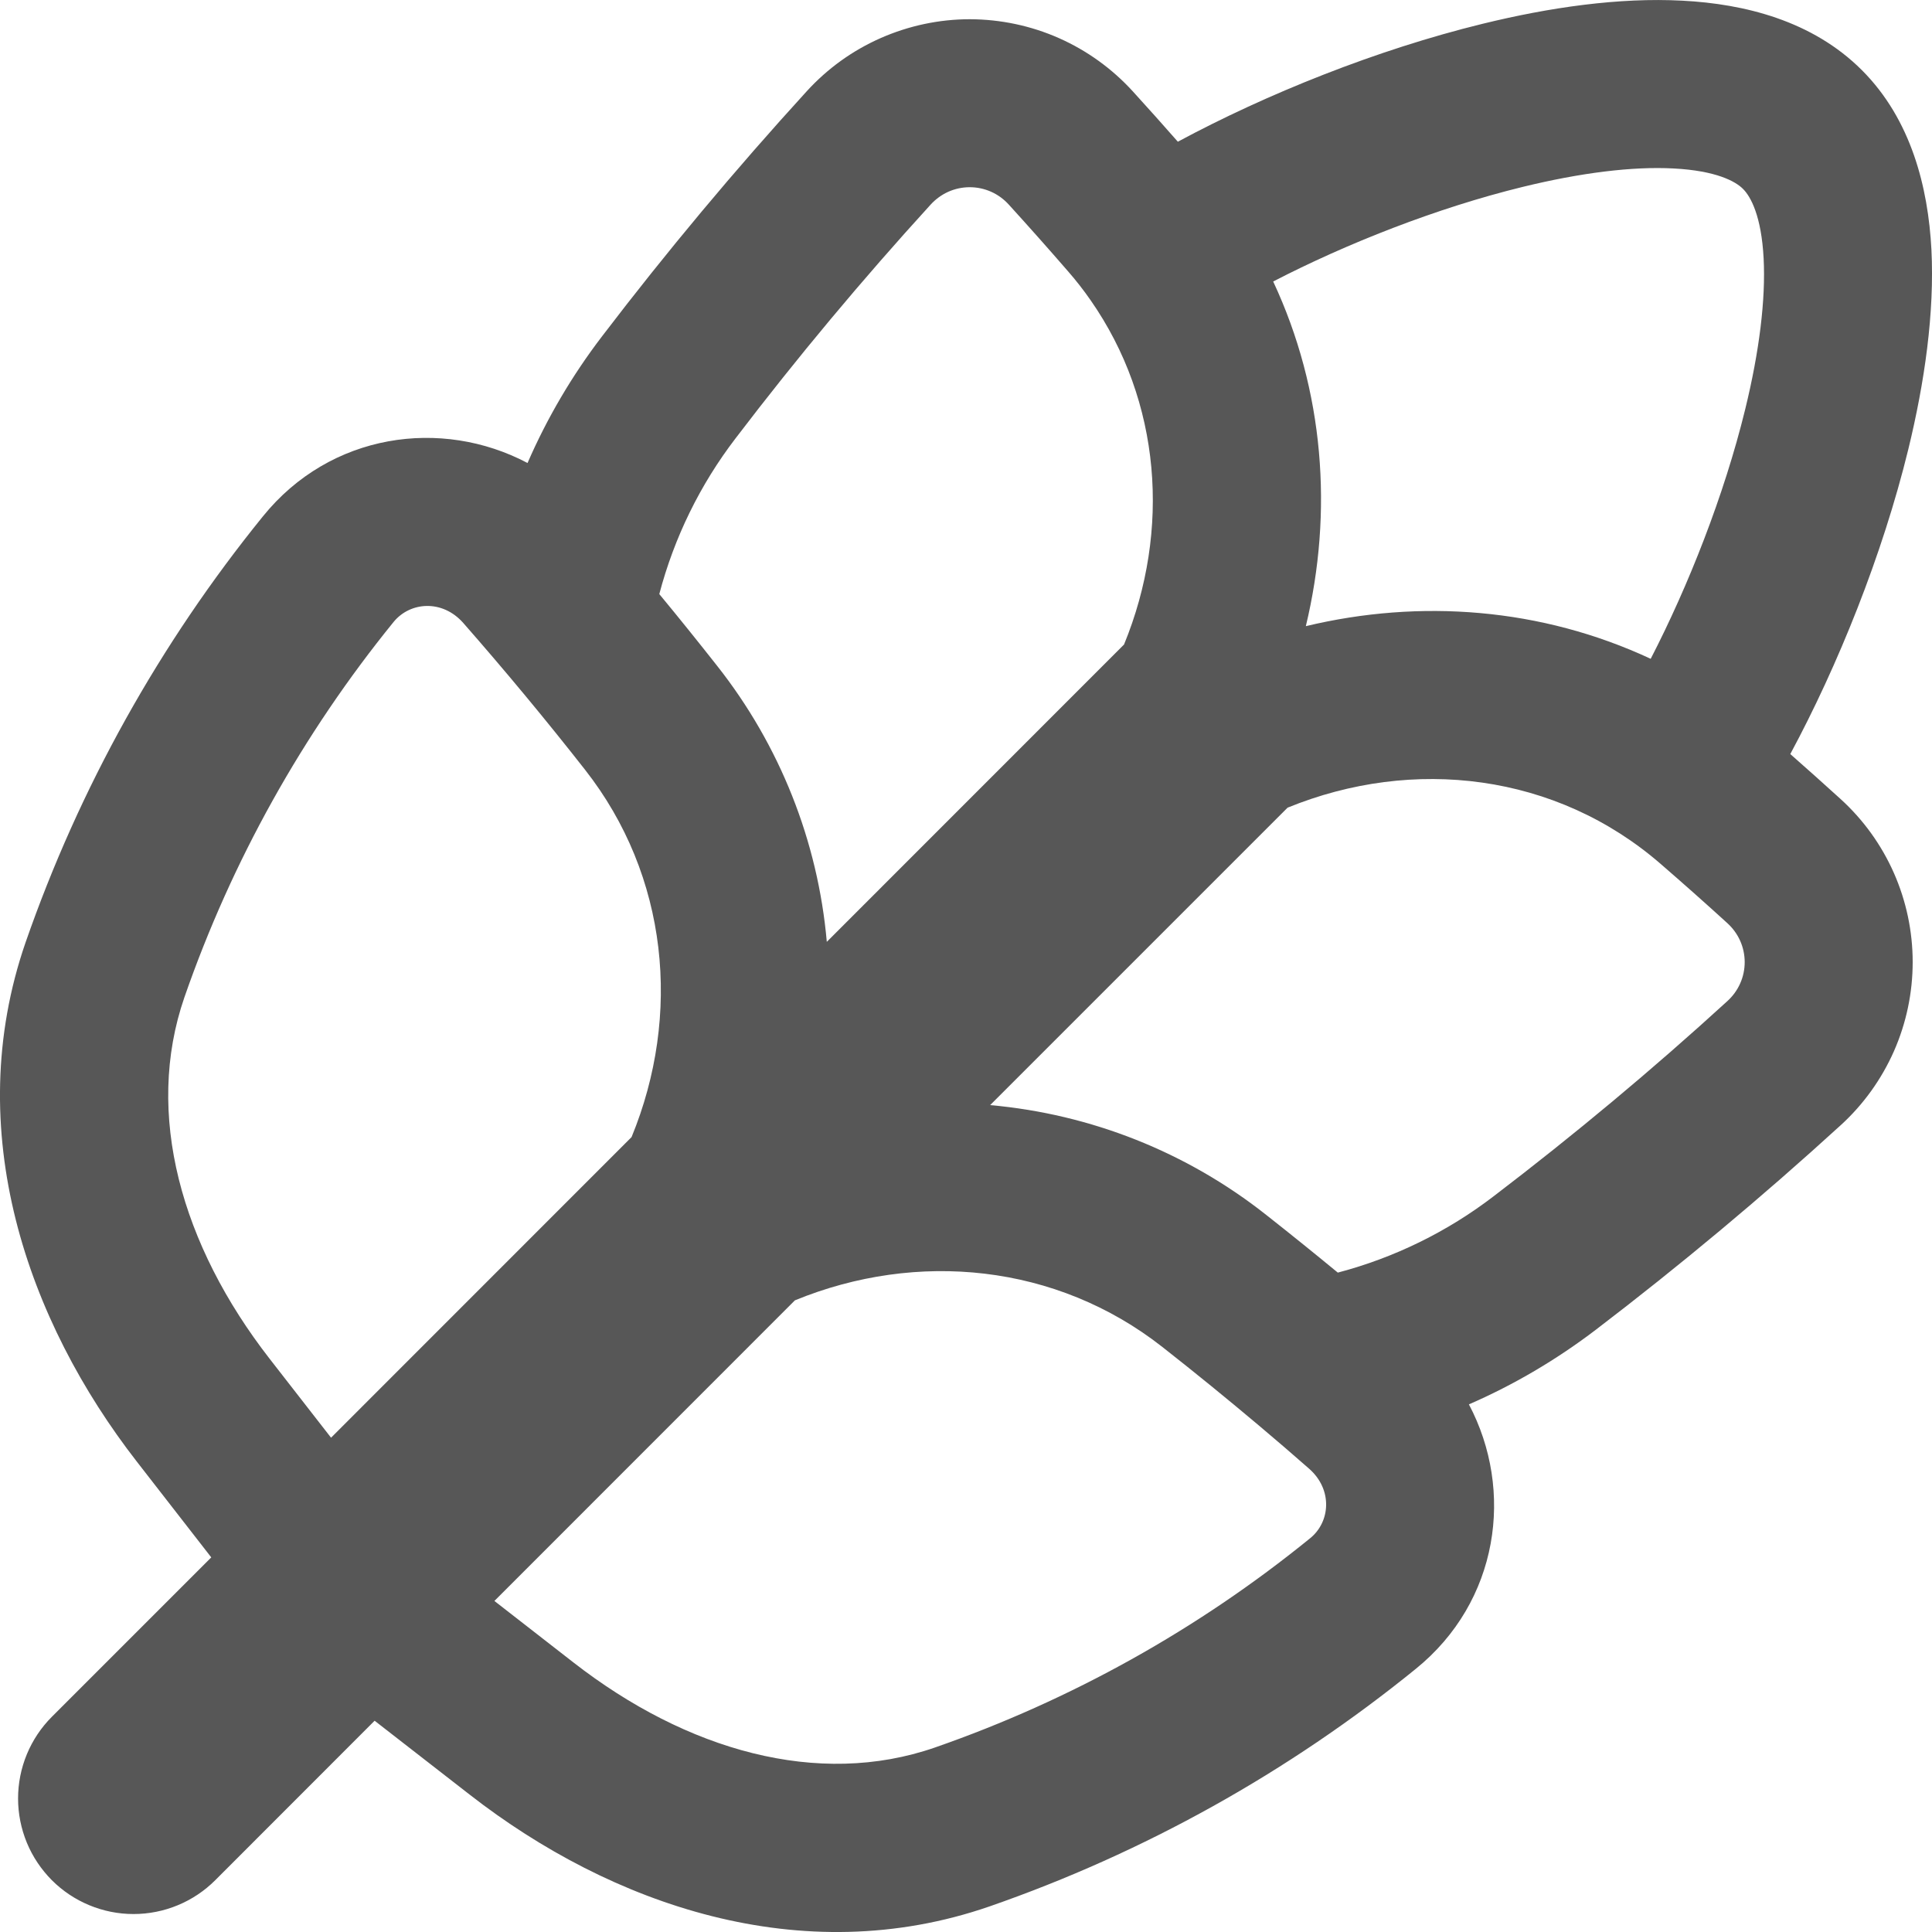
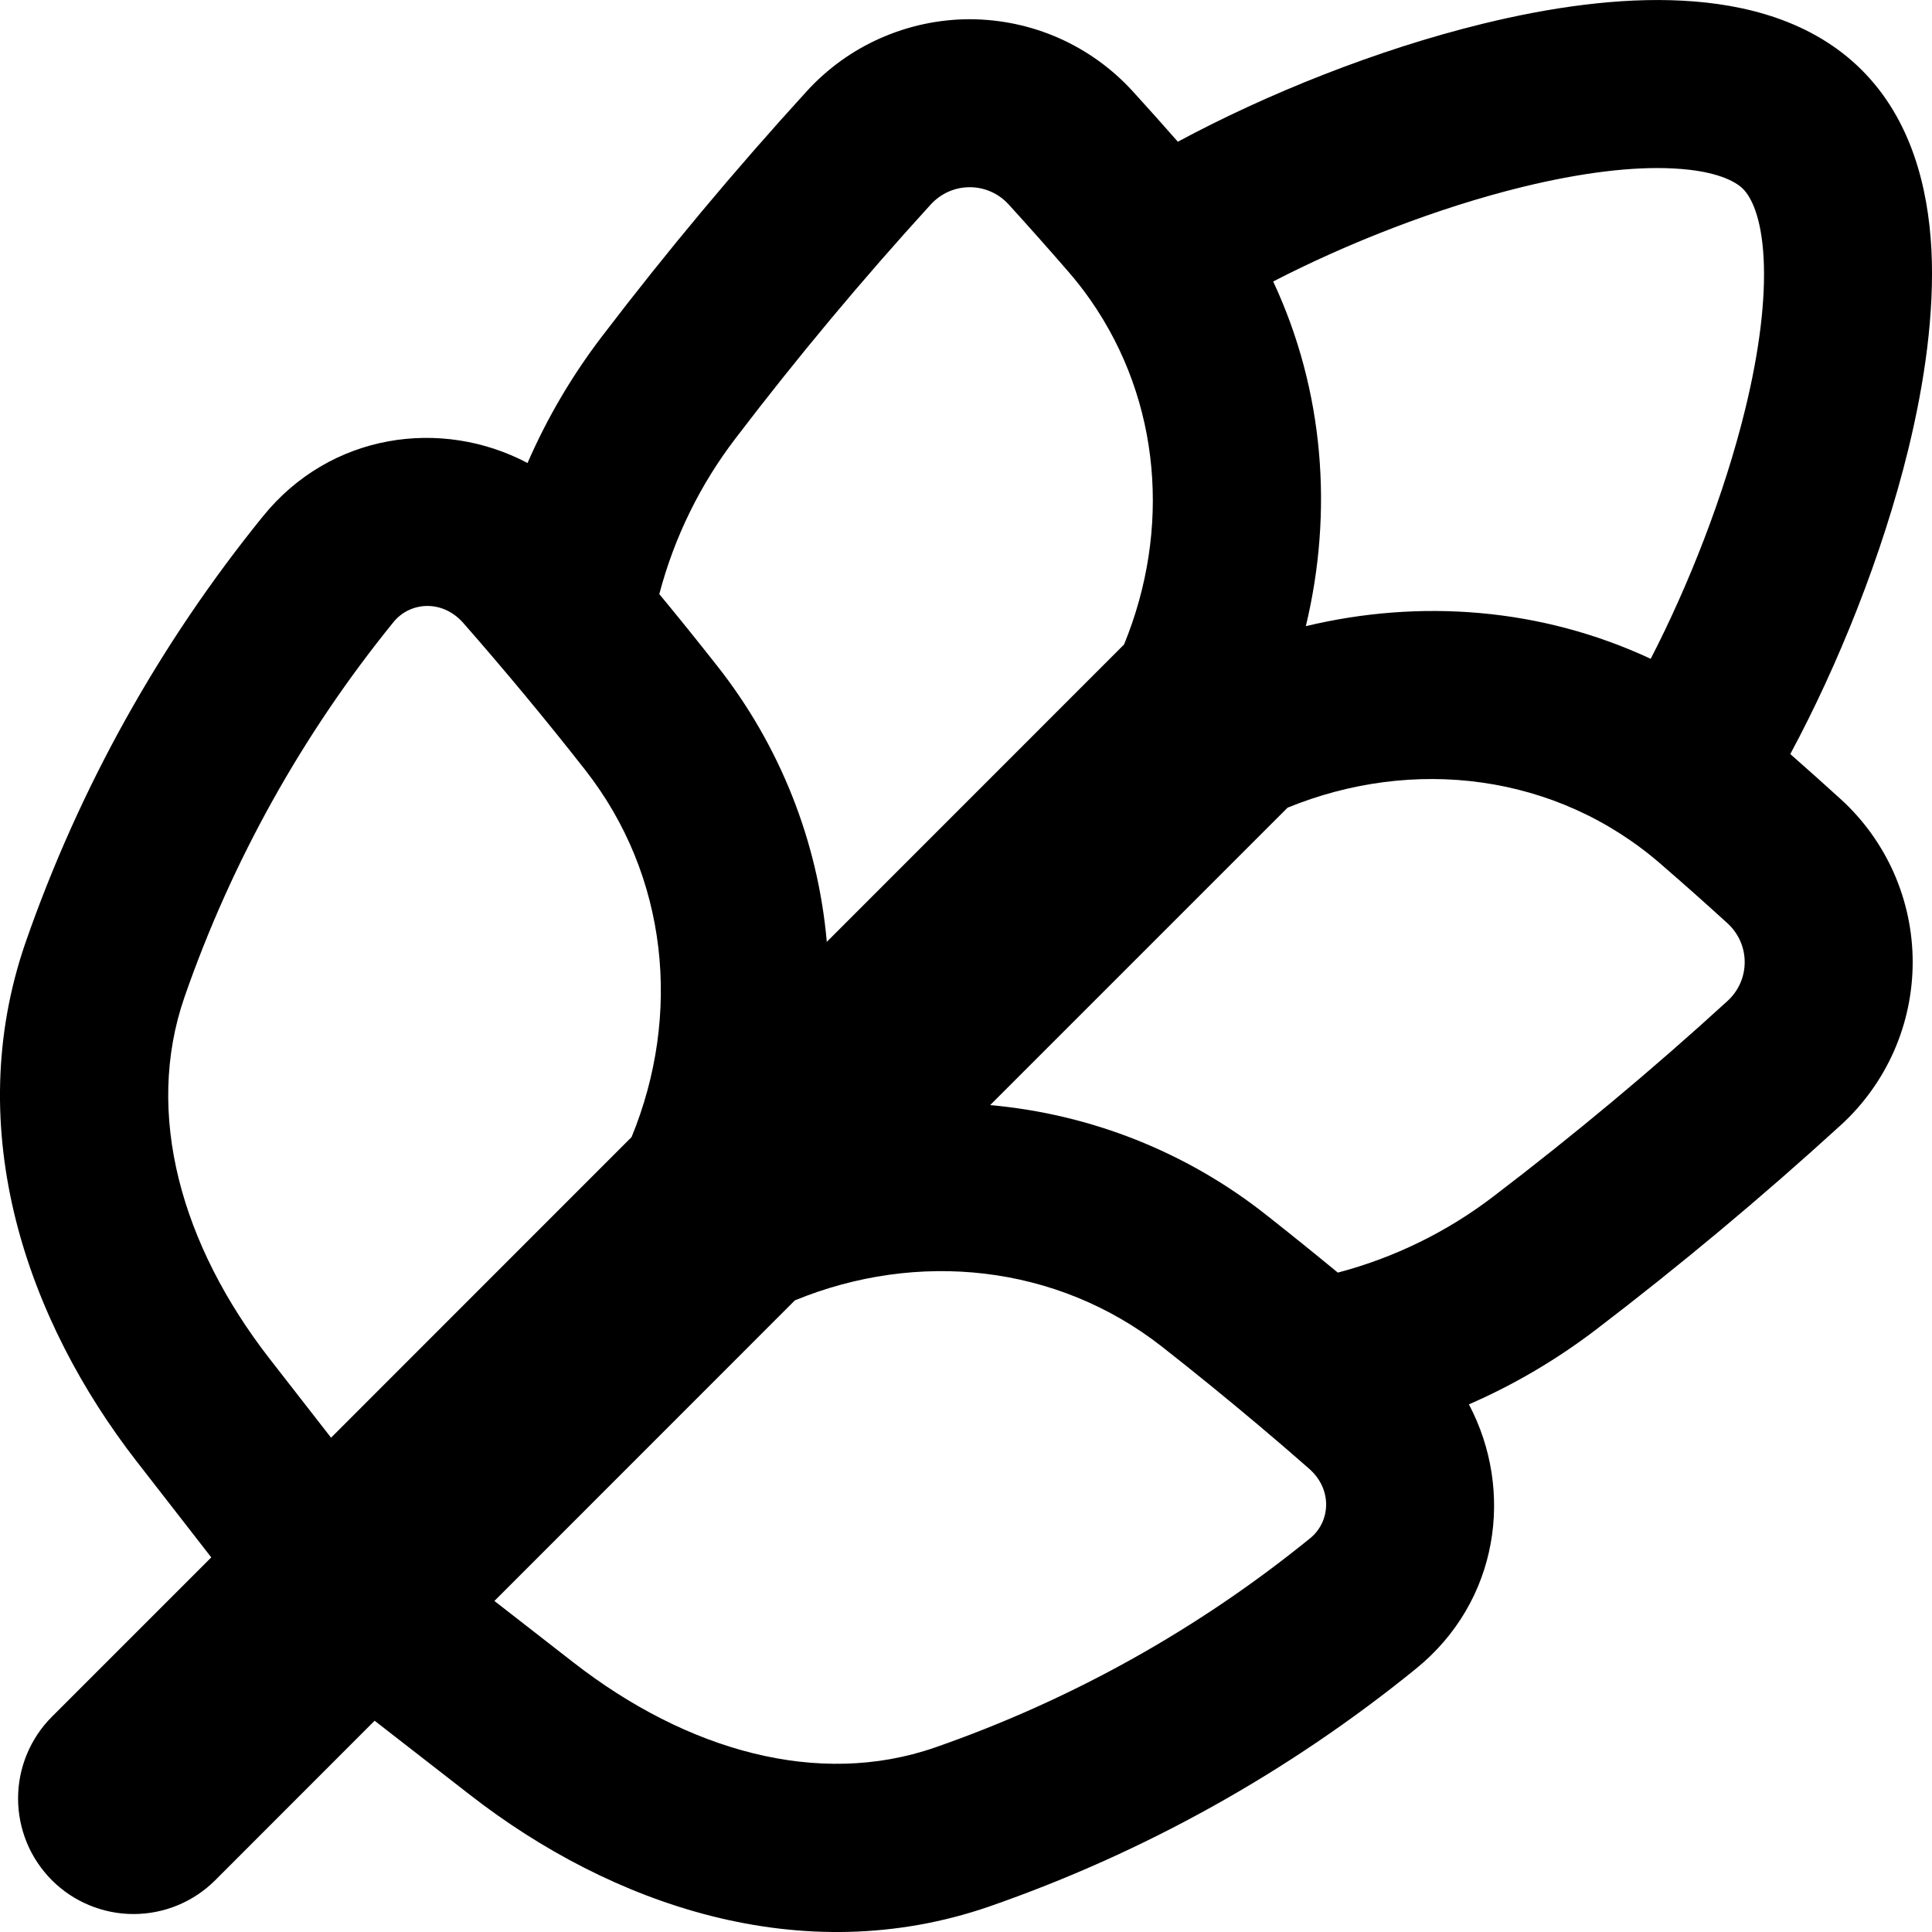
<svg xmlns="http://www.w3.org/2000/svg" width="20" height="20" viewBox="0 0 20 20" fill="none">
-   <path fill-rule="evenodd" clip-rule="evenodd" d="M19.274 0.726C18.761 0.213 18.057 0.04 17.416 0.007C16.762 -0.028 16.043 0.076 15.349 0.246C14.252 0.514 13.109 0.974 12.193 1.467C12.04 1.293 11.885 1.119 11.728 0.947C11.514 0.712 11.254 0.524 10.963 0.395C10.672 0.266 10.358 0.2 10.04 0.199C9.722 0.199 9.408 0.266 9.117 0.394C8.826 0.522 8.565 0.71 8.351 0.945C7.608 1.759 6.901 2.605 6.232 3.482C5.923 3.886 5.664 4.326 5.461 4.793C4.57 4.322 3.42 4.482 2.722 5.345C1.654 6.662 0.822 8.154 0.265 9.755C-0.409 11.704 0.284 13.675 1.419 15.134L2.187 16.122L0.537 17.772C0.426 17.883 0.338 18.015 0.278 18.16C0.218 18.305 0.187 18.461 0.187 18.618C0.187 18.775 0.218 18.93 0.278 19.076C0.338 19.221 0.426 19.352 0.537 19.464C0.648 19.575 0.78 19.663 0.925 19.723C1.07 19.783 1.225 19.814 1.382 19.814C1.54 19.814 1.695 19.783 1.84 19.723C1.985 19.663 2.117 19.575 2.228 19.464L3.878 17.813L4.866 18.581C6.325 19.716 8.296 20.409 10.244 19.735C11.846 19.178 13.338 18.346 14.655 17.277C15.518 16.579 15.678 15.43 15.206 14.538C15.673 14.335 16.113 14.075 16.518 13.767C17.394 13.098 18.241 12.391 19.055 11.648C19.29 11.434 19.477 11.173 19.606 10.882C19.734 10.591 19.8 10.277 19.8 9.959C19.8 9.641 19.733 9.326 19.605 9.036C19.476 8.745 19.288 8.484 19.052 8.27C18.878 8.112 18.705 7.957 18.533 7.806C19.026 6.89 19.487 5.747 19.755 4.65C19.924 3.956 20.027 3.237 19.994 2.583C19.96 1.942 19.786 1.238 19.274 0.726ZM5.118 16.573L5.934 17.208C7.109 18.123 8.47 18.508 9.676 18.091C11.087 17.6 12.402 16.867 13.561 15.925C13.772 15.756 13.798 15.421 13.553 15.205C13.382 15.055 13.211 14.907 13.037 14.761C12.707 14.483 12.372 14.21 12.033 13.944C10.935 13.082 9.492 12.943 8.229 13.461L5.118 16.573ZM10.25 11.44C11.293 11.533 12.286 11.927 13.107 12.576C13.352 12.769 13.599 12.968 13.849 13.174C14.434 13.02 14.983 12.751 15.463 12.383C16.298 11.746 17.105 11.073 17.881 10.364C17.937 10.313 17.983 10.251 18.014 10.181C18.045 10.112 18.061 10.036 18.061 9.96C18.061 9.884 18.045 9.808 18.014 9.739C17.983 9.669 17.937 9.607 17.881 9.556C17.654 9.349 17.424 9.145 17.192 8.944C16.11 8.005 14.629 7.83 13.329 8.361L10.25 11.44ZM11.636 6.672L8.559 9.75C8.467 8.707 8.072 7.714 7.424 6.893C7.227 6.643 7.028 6.395 6.825 6.15C6.979 5.565 7.247 5.017 7.615 4.537C8.252 3.701 8.926 2.894 9.634 2.118C9.685 2.062 9.748 2.016 9.817 1.985C9.887 1.954 9.962 1.938 10.039 1.938C10.115 1.938 10.19 1.954 10.26 1.985C10.33 2.016 10.392 2.062 10.443 2.118C10.654 2.35 10.858 2.58 11.055 2.807C11.139 2.903 11.217 3.003 11.29 3.108C12.02 4.155 12.121 5.489 11.636 6.672ZM6.538 11.771L3.427 14.883L2.792 14.067C1.877 12.891 1.492 11.53 1.909 10.324C2.399 8.913 3.132 7.599 4.074 6.439C4.245 6.229 4.578 6.203 4.795 6.448C5.229 6.943 5.65 7.45 6.056 7.968C6.918 9.066 7.057 10.508 6.538 11.771ZM17.088 6.82C15.956 6.292 14.701 6.198 13.518 6.482C13.802 5.3 13.708 4.044 13.18 2.914C13.936 2.523 14.871 2.153 15.762 1.935C16.363 1.788 16.901 1.721 17.326 1.744C17.765 1.767 17.966 1.877 18.044 1.956C18.123 2.035 18.234 2.235 18.257 2.675C18.279 3.1 18.213 3.637 18.066 4.238C17.848 5.129 17.478 6.064 17.088 6.82Z" fill="#575757" />
+   <path fill-rule="evenodd" clip-rule="evenodd" d="M19.274 0.726C18.761 0.213 18.057 0.04 17.416 0.007C16.762 -0.028 16.043 0.076 15.349 0.246C14.252 0.514 13.109 0.974 12.193 1.467C12.04 1.293 11.885 1.119 11.728 0.947C11.514 0.712 11.254 0.524 10.963 0.395C10.672 0.266 10.358 0.2 10.04 0.199C9.722 0.199 9.408 0.266 9.117 0.394C8.826 0.522 8.565 0.71 8.351 0.945C7.608 1.759 6.901 2.605 6.232 3.482C5.923 3.886 5.664 4.326 5.461 4.793C4.57 4.322 3.42 4.482 2.722 5.345C1.654 6.662 0.822 8.154 0.265 9.755C-0.409 11.704 0.284 13.675 1.419 15.134L2.187 16.122L0.537 17.772C0.426 17.883 0.338 18.015 0.278 18.16C0.218 18.305 0.187 18.461 0.187 18.618C0.187 18.775 0.218 18.93 0.278 19.076C0.338 19.221 0.426 19.352 0.537 19.464C0.648 19.575 0.78 19.663 0.925 19.723C1.07 19.783 1.225 19.814 1.382 19.814C1.54 19.814 1.695 19.783 1.84 19.723C1.985 19.663 2.117 19.575 2.228 19.464L3.878 17.813L4.866 18.581C6.325 19.716 8.296 20.409 10.244 19.735C11.846 19.178 13.338 18.346 14.655 17.277C15.518 16.579 15.678 15.43 15.206 14.538C15.673 14.335 16.113 14.075 16.518 13.767C17.394 13.098 18.241 12.391 19.055 11.648C19.29 11.434 19.477 11.173 19.606 10.882C19.734 10.591 19.8 10.277 19.8 9.959C19.8 9.641 19.733 9.326 19.605 9.036C19.476 8.745 19.288 8.484 19.052 8.27C18.878 8.112 18.705 7.957 18.533 7.806C19.026 6.89 19.487 5.747 19.755 4.65C19.924 3.956 20.027 3.237 19.994 2.583C19.96 1.942 19.786 1.238 19.274 0.726ZM5.118 16.573L5.934 17.208C7.109 18.123 8.47 18.508 9.676 18.091C11.087 17.6 12.402 16.867 13.561 15.925C13.772 15.756 13.798 15.421 13.553 15.205C13.382 15.055 13.211 14.907 13.037 14.761C12.707 14.483 12.372 14.21 12.033 13.944C10.935 13.082 9.492 12.943 8.229 13.461L5.118 16.573ZM10.25 11.44C11.293 11.533 12.286 11.927 13.107 12.576C13.352 12.769 13.599 12.968 13.849 13.174C14.434 13.02 14.983 12.751 15.463 12.383C16.298 11.746 17.105 11.073 17.881 10.364C17.937 10.313 17.983 10.251 18.014 10.181C18.045 10.112 18.061 10.036 18.061 9.96C18.061 9.884 18.045 9.808 18.014 9.739C17.983 9.669 17.937 9.607 17.881 9.556C17.654 9.349 17.424 9.145 17.192 8.944C16.11 8.005 14.629 7.83 13.329 8.361L10.25 11.44ZM11.636 6.672L8.559 9.75C8.467 8.707 8.072 7.714 7.424 6.893C7.227 6.643 7.028 6.395 6.825 6.15C6.979 5.565 7.247 5.017 7.615 4.537C8.252 3.701 8.926 2.894 9.634 2.118C9.685 2.062 9.748 2.016 9.817 1.985C9.887 1.954 9.962 1.938 10.039 1.938C10.115 1.938 10.19 1.954 10.26 1.985C10.33 2.016 10.392 2.062 10.443 2.118C10.654 2.35 10.858 2.58 11.055 2.807C11.139 2.903 11.217 3.003 11.29 3.108C12.02 4.155 12.121 5.489 11.636 6.672ZM6.538 11.771L3.427 14.883L2.792 14.067C1.877 12.891 1.492 11.53 1.909 10.324C2.399 8.913 3.132 7.599 4.074 6.439C4.245 6.229 4.578 6.203 4.795 6.448C5.229 6.943 5.65 7.45 6.056 7.968C6.918 9.066 7.057 10.508 6.538 11.771ZM17.088 6.82C15.956 6.292 14.701 6.198 13.518 6.482C13.802 5.3 13.708 4.044 13.18 2.914C13.936 2.523 14.871 2.153 15.762 1.935C16.363 1.788 16.901 1.721 17.326 1.744C17.765 1.767 17.966 1.877 18.044 1.956C18.123 2.035 18.234 2.235 18.257 2.675C18.279 3.1 18.213 3.637 18.066 4.238C17.848 5.129 17.478 6.064 17.088 6.82Z" fill="currentColor" />
</svg>
